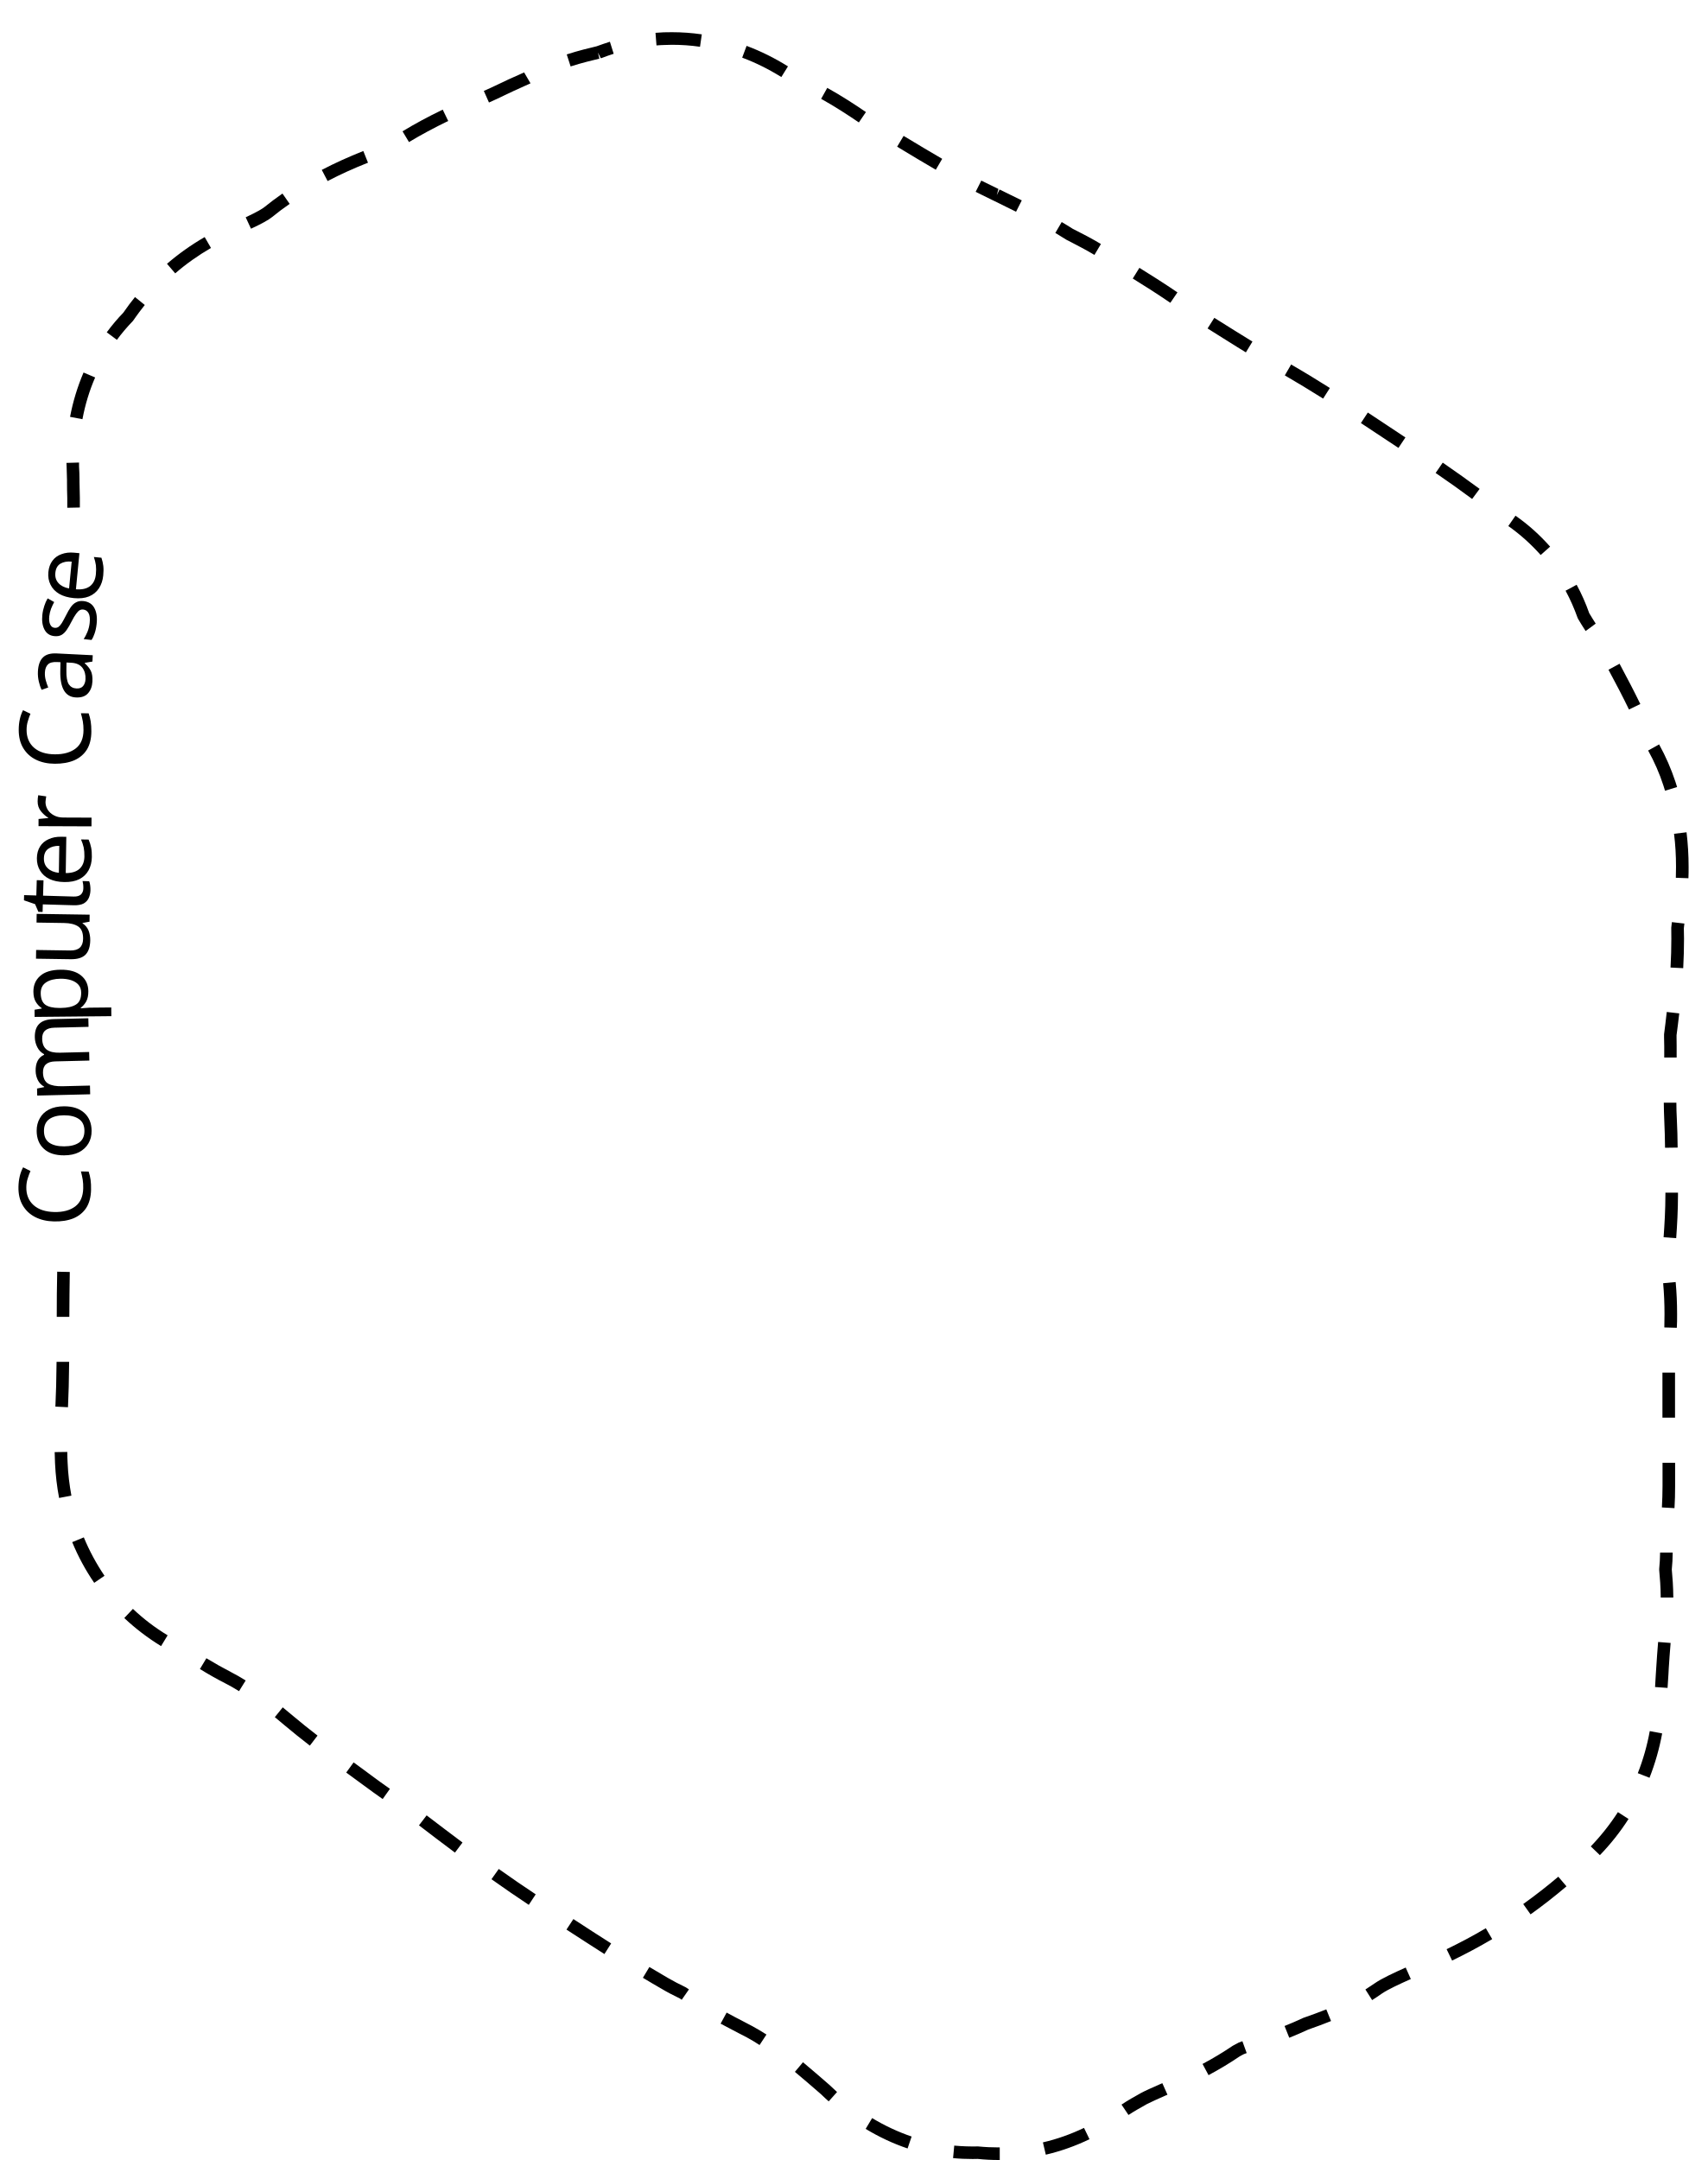
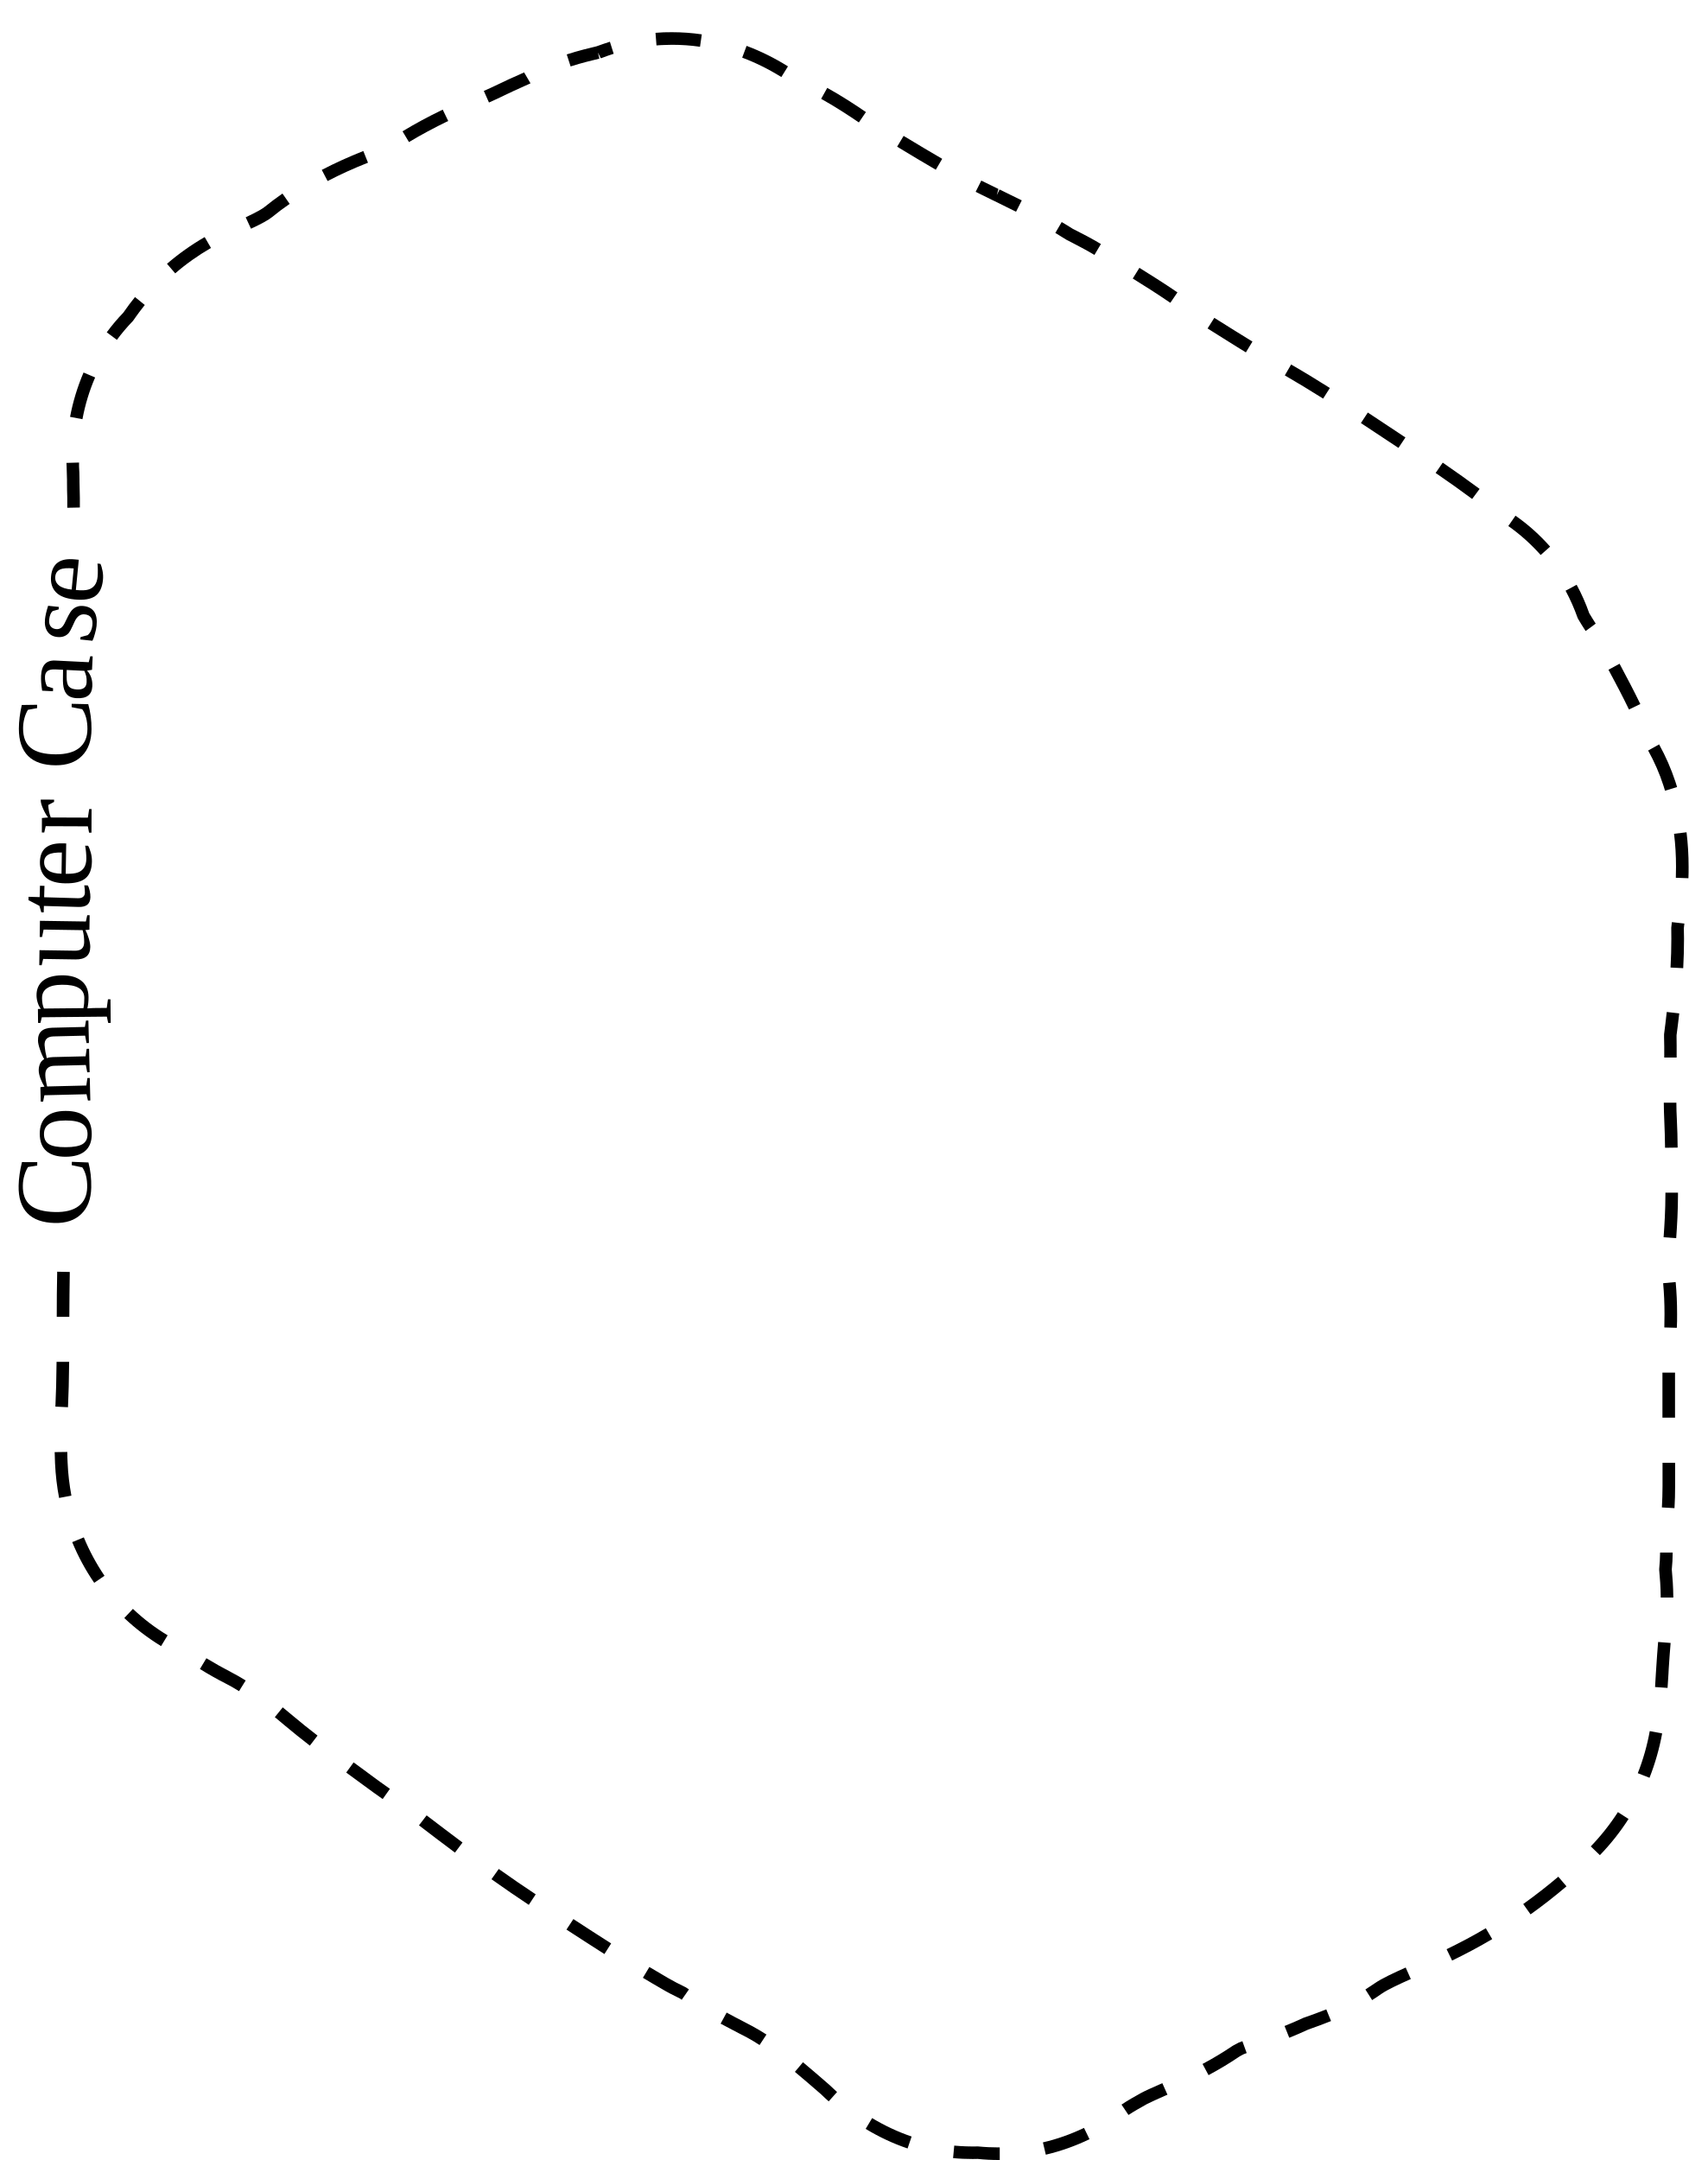
<svg xmlns="http://www.w3.org/2000/svg" id="Layer_2" viewBox="0 0 189.9 240.17">
  <defs>
-     <style>
-       .cls-1 {
-         font-family: Futura-Medium, Futura;
-         font-size: 11px;
-         font-weight: 500;
-       }
-     </style>
  </defs>
  <g id="Layer_2-2" data-name="Layer_2">
    <g>
      <path d="M111.17,240.17h-.13c-.77,0-1.56-.04-2.33-.12-.12,0-.34.01-.55.01-.73,0-1.46-.03-2.18-.1l.13-1.39c.88.08,1.77.11,2.65.09.82.08,1.56.11,2.28.11h.13v1.4ZM116.29,239.57l-.32-1.36c1.57-.36,3.1-.91,4.57-1.61l.61,1.26c-1.56.75-3.19,1.33-4.86,1.72ZM100.93,238.89c-1.6-.54-3.17-1.27-4.67-2.18l.72-1.2c1.41.85,2.89,1.54,4.39,2.05l-.45,1.33ZM125.49,235.17l-.78-1.16c.63-.43,1.48-.91,2.15-1.28.43-.24,1.32-.63,2.11-.98l.28-.12.57,1.28-.28.12c-.72.32-1.62.72-2,.92-.64.36-1.46.82-2.05,1.21ZM92.15,233.65c-.29-.25-.57-.52-.85-.79-.99-.86-1.96-1.7-2.91-2.49l.9-1.07c.96.8,1.93,1.64,2.93,2.51.32.31.59.56.86.8l-.93,1.04ZM134.38,230.72l-.66-1.23c1.2-.64,2.29-1.3,3.34-2.01.12-.07.3-.17.67-.36.15-.06.28-.11.42-.16l.48,1.32c-.13.05-.24.09-.32.12-.28.15-.44.23-.51.28-1.04.71-2.18,1.39-3.42,2.06ZM84.47,227.39c-.5-.33-.98-.61-1.42-.85-.26-.14-.51-.27-.77-.4l-.18-.09c-.62-.32-1.27-.66-1.97-1.04l.67-1.23c.69.38,1.33.71,1.91,1.01l.21.11c.26.14.52.27.78.41.48.26,1,.57,1.53.91l-.77,1.17ZM143.36,226.57l-.52-1.3c.67-.27,1.38-.57,2.1-.91l.37-.13c.61-.22,1.34-.47,2.17-.81l.53,1.3c-.85.35-1.6.61-2.21.83l-.33.12c-.69.32-1.41.63-2.11.91ZM152.58,222.39l-.75-1.18c.34-.22.69-.45,1.04-.69.76-.53,2.1-1.15,3.44-1.75l.57,1.28c-1.15.51-2.54,1.15-3.21,1.61-.37.26-.73.5-1.09.73ZM75.8,222.35l-.2-.14c-.73-.35-1.4-.7-2.04-1.08-.7-.4-1.39-.81-2.07-1.22l.72-1.2c.68.41,1.36.81,2.05,1.21.63.36,1.28.71,2,1.05l.35.23-.8,1.15ZM161.47,217.99l-.61-1.26c1.49-.72,2.96-1.5,4.36-2.33l.71,1.21c-1.44.85-2.94,1.65-4.47,2.39ZM67.21,217.27c-1.43-.91-2.83-1.82-4.22-2.72l.77-1.17c1.38.9,2.78,1.81,4.2,2.71l-.75,1.18ZM170.19,212.85l-.81-1.14c1.34-.96,2.65-1.98,3.9-3.04l.91,1.07c-1.28,1.09-2.62,2.14-4,3.12ZM58.8,211.8c-1.33-.88-2.73-1.84-4.15-2.85l.81-1.14c1.41,1,2.79,1.95,4.11,2.82l-.77,1.17ZM177.9,206.27l-1.01-.97c1.13-1.17,2.14-2.45,3.02-3.81l1.18.76c-.92,1.44-2,2.8-3.19,4.03ZM50.59,205.99c-1.39-1.04-2.73-2.05-4-3.03l.85-1.11c1.27.97,2.6,1.98,3.99,3.02l-.84,1.12ZM42.56,200.04c-.73-.51-1.45-1.03-2.15-1.55-.63-.47-1.27-.94-1.91-1.4l.82-1.13c.64.47,1.29.93,1.92,1.41.69.52,1.41,1.03,2.12,1.53l-.81,1.14ZM183.42,197.67l-1.3-.51c.59-1.5,1.04-3.08,1.33-4.68l1.38.26c-.31,1.69-.79,3.36-1.41,4.94ZM34.46,194.1c-1-.77-1.9-1.5-2.75-2.21-.4-.34-.78-.65-1.15-.96l.88-1.09c.38.31.77.63,1.17.97.83.7,1.71,1.41,2.7,2.17l-.85,1.11ZM26.58,188.04c-.52-.33-1.02-.61-1.53-.87-.92-.47-1.81-.97-2.82-1.59l.72-1.2c.98.59,1.85,1.08,2.74,1.54.54.28,1.07.58,1.63.93l-.74,1.19ZM185.44,187.68l-1.4-.1c.04-.55.07-1.06.09-1.52l.04-.6c.06-.96.13-1.94.21-2.89l1.39.11c-.08.94-.15,1.92-.21,2.86l-.03.59c-.03.46-.06.98-.1,1.54ZM17.91,183.03c-1.47-.9-2.85-1.95-4.09-3.12l.96-1.02c1.17,1.11,2.47,2.1,3.86,2.94l-.73,1.2ZM184.67,177.65c-.01-1.2-.09-2.23-.17-3.07v-.07s0-.07,0-.07c.06-.59.09-1.2.1-1.81h1.4c0,.64-.04,1.27-.1,1.88.08.86.16,1.9.17,3.12h-1.4ZM10.48,176c-.97-1.41-1.79-2.93-2.45-4.53l1.29-.53c.62,1.5,1.4,2.94,2.3,4.27l-1.15.79ZM186.2,167.69l-1.4-.08c.04-.79.07-1.58.07-2.35v-2.61s1.4,0,1.4,0v2.62c0,.8-.02,1.62-.07,2.43ZM6.57,166.55c-.24-1.25-.39-2.55-.45-3.84-.02-.43-.03-.85-.04-1.25l1.4-.02c0,.39.02.8.04,1.22.05,1.23.2,2.45.42,3.64l-1.38.26ZM186.26,157.63h-1.4v-1.02c0-1.33,0-2.66,0-3.99h1.4c0,1.34,0,2.67,0,3.99v1.02ZM7.56,156.47l-1.4-.07c.07-1.43.11-3.01.13-4.98h1.4c-.02,2-.06,3.6-.13,5.05ZM186.47,147.64l-1.4-.04c.01-.47.02-.96.02-1.48,0-1.19-.05-2.32-.15-3.44l1.39-.13c.11,1.17.16,2.33.16,3.57,0,.53,0,1.04-.03,1.52ZM7.71,146.42h-1.4c0-1.64.01-3.31.05-5.02l1.4.03c-.03,1.7-.04,3.37-.05,5ZM186.39,137.67l-1.4-.1c.1-1.44.2-3.01.2-4.77v-.19s1.4,0,1.4,0v.18c0,1.81-.1,3.48-.2,4.88ZM185.15,127.62c-.01-.99-.04-2.05-.09-3.15-.03-.58-.04-1.21-.05-1.86h1.4c0,.62.02,1.23.05,1.79.06,1.12.08,2.19.09,3.2l-1.4.02ZM185.06,117.6v-1.26c-.01-.32-.02-.7-.02-1v-.34c.11-.85.21-1.65.3-2.48l1.39.16c-.09.83-.2,1.64-.3,2.42v.24c0,.29,0,.66.01.96v1.29s-1.39,0-1.39,0ZM187.16,107.65l-1.4-.07c.06-1.09.09-2.17.09-3.2,0-.41,0-.82-.01-1.23l.07-.62,1.39.16-.06.52c.01.33.02.75.02,1.17,0,1.05-.03,2.15-.09,3.27ZM187.75,97.65l-1.4-.05c.01-.4.02-.8.02-1.23,0-1.27-.07-2.47-.22-3.66l1.39-.17c.15,1.25.23,2.51.23,3.83,0,.44,0,.87-.02,1.28ZM185.15,87.93c-.06-.19-.12-.38-.18-.58-.44-1.36-1-2.63-1.7-3.9l1.22-.68c.74,1.34,1.33,2.7,1.81,4.14.07.2.13.4.19.6l-1.34.41ZM181.14,78.89c-.67-1.38-1.42-2.83-2.28-4.42l1.23-.67c.87,1.62,1.63,3.08,2.31,4.48l-1.26.61ZM176.32,70.17l-.05-.08c-.27-.42-.6-.94-.78-1.26l-.06-.12c-.37-1.04-.82-2.06-1.34-3.03l1.23-.66c.55,1.01,1.02,2.08,1.4,3.16.18.31.48.78.72,1.16l-1.13.83ZM171.32,61.71c-1.08-1.21-2.29-2.3-3.6-3.22l.8-1.15c1.41.98,2.7,2.14,3.85,3.44l-1.05.93ZM7.48,56.48c0-.18,0-.36,0-.55s0-.37,0-.56c-.02-.57-.03-1.17-.03-1.76v-.27c-.01-.47-.02-.94-.04-1.41l-.02-.46,1.4-.04v.43c.04.48.04.97.05,1.45v.27c.01.59.02,1.18.04,1.78,0,.21,0,.39,0,.56s0,.34,0,.51l-1.4.03ZM163.7,55.48c-1.25-.93-2.58-1.88-4.06-2.89l.79-1.15c1.49,1.03,2.83,1.98,4.1,2.92l-.83,1.12ZM155.5,49.8l-4.17-2.76.77-1.17,4.18,2.77-.78,1.17ZM9.17,46.61l-1.38-.26c.32-1.7.83-3.36,1.5-4.93l1.29.55c-.64,1.47-1.11,3.03-1.41,4.63ZM147.13,44.32c-1.51-.95-2.9-1.79-4.26-2.58l.7-1.21c1.38.79,2.79,1.65,4.31,2.61l-.75,1.18ZM138.54,39.18c-.6-.37-1.23-.75-1.87-1.16l-.64-.4c-.6-.38-1.19-.74-1.75-1.1l.75-1.18c.55.35,1.14.72,1.74,1.09l.64.4c.64.4,1.26.78,1.86,1.15l-.73,1.2ZM12.99,37.78l-1.12-.83c.56-.76,1.18-1.5,1.84-2.18.2-.29.42-.6.66-.92.21-.28.42-.55.64-.82l1.09.88c-.21.26-.41.52-.61.79-.25.33-.46.64-.66.92l-.07.09c-.63.65-1.23,1.36-1.77,2.09ZM130.14,33.67c-1.55-1.06-3.05-2-4.18-2.7l.74-1.19c1.14.71,2.66,1.66,4.23,2.73l-.79,1.16ZM19.48,30.39l-.91-1.06c1.29-1.11,2.7-2.11,4.19-2.97l.7,1.21c-1.41.82-2.75,1.76-3.97,2.82ZM121.71,28.35c-1-.6-1.88-1.04-2.58-1.41l-.51-.26c-.46-.28-.87-.53-1.27-.78l.71-1.21c.42.25.84.5,1.26.77l.4.2c.73.37,1.66.85,2.7,1.47l-.71,1.2ZM27.91,25.43l-.59-1.27c1.37-.64,1.87-.97,2.05-1.11.65-.53,1.34-1.04,2.04-1.53l.8,1.15c-.68.47-1.34.96-1.96,1.47-.41.33-1.17.75-2.34,1.29ZM112.98,23.54c-.85-.42-1.66-.82-2.45-1.21l-.13-.06c-.66-.32-1.31-.64-1.91-.94l.63-1.25c.6.3,1.24.61,1.9.93l-.18.69.31-.63c.79.38,1.62.79,2.47,1.21l-.63,1.25ZM36.43,20.13l-.65-1.24c1.44-.75,2.96-1.44,4.62-2.1l.52,1.3c-1.62.64-3.09,1.31-4.49,2.04ZM104.07,18.88c-1.35-.79-2.77-1.63-4.31-2.57l.72-1.2c1.54.93,2.95,1.77,4.29,2.55l-.71,1.21ZM45.48,15.8l-.72-1.2c1.37-.83,2.83-1.62,4.47-2.41l.61,1.26c-1.59.77-3.02,1.54-4.35,2.34ZM95.5,13.61c-1.23-.83-2.59-1.73-4.19-2.62l.68-1.22c1.65.92,3.04,1.83,4.3,2.69l-.79,1.16ZM54.37,11.39l-.57-1.28c.61-.27,1.18-.53,1.67-.77.72-.35,1.43-.68,2.15-.99l.18-.08c.16-.07.32-.14.48-.22l.71,1.21-.09.05c-.18.09-.36.17-.54.24l-.17.08c-.7.31-1.4.63-2.1.97-.5.25-1.09.52-1.72.8ZM86.89,8.57c-1.4-.87-2.86-1.6-4.36-2.16l.49-1.31c1.58.59,3.13,1.36,4.6,2.28l-.74,1.19ZM63.45,7.38l-.43-1.33c1.33-.43,2.48-.7,3.31-.9.54-.19,1.01-.36,1.49-.51l.42,1.34c-.45.14-.89.3-1.33.47l-.1.03-.32-.64.16.68c-.82.2-1.93.46-3.21.87ZM77.84,5.2c-1.03-.15-2.08-.22-3.12-.22-.57.02-1.15.02-1.72.07l-.11-1.4c.61-.05,1.21-.08,1.83-.07,1.1,0,2.22.08,3.32.24l-.2,1.38Z" />
      <text class="cls-1" transform="translate(9.92 136.57) rotate(-88.72)">
        <tspan x="0" y="0">C</tspan>
      </text>
      <text class="cls-1" transform="translate(10.09 129.06) rotate(-90.23)">
        <tspan x="0" y="0">o</tspan>
      </text>
      <text class="cls-1" transform="translate(10.05 122.61) rotate(-91.39)">
        <tspan x="0" y="0">m</tspan>
      </text>
      <text class="cls-1" transform="translate(9.75 113.95) rotate(-90.56)">
        <tspan x="0" y="0">p</tspan>
      </text>
      <text class="cls-1" transform="translate(9.88 107.56) rotate(-89.14)">
        <tspan x="0" y="0">u</tspan>
      </text>
      <text class="cls-1" transform="translate(9.87 101.72) rotate(-88.35)">
        <tspan x="0" y="0">t</tspan>
      </text>
      <text class="cls-1" transform="translate(10.05 98.73) rotate(-89.1)">
        <tspan x="0" y="0">e</tspan>
      </text>
      <text class="cls-1" transform="translate(10.17 92.82) rotate(-89.77)">
        <tspan x="0" y="0">r</tspan>
      </text>
      <text class="cls-1" transform="translate(10.12 88.86) rotate(-90.21)">
        <tspan x="0" y="0"> </tspan>
      </text>
      <text class="cls-1" transform="translate(10.03 85.61) rotate(-89.74)">
        <tspan x="0" y="0">C</tspan>
      </text>
      <text class="cls-1" transform="translate(10.05 78.13) rotate(-87.14)">
        <tspan x="0" y="0">a</tspan>
      </text>
      <text class="cls-1" transform="translate(10.38 71.76) rotate(-83.89)">
        <tspan x="0" y="0">s</tspan>
      </text>
      <text class="cls-1" transform="translate(11.04 67.39) rotate(-84.47)">
        <tspan x="0" y="0">e</tspan>
      </text>
    </g>
  </g>
</svg>
